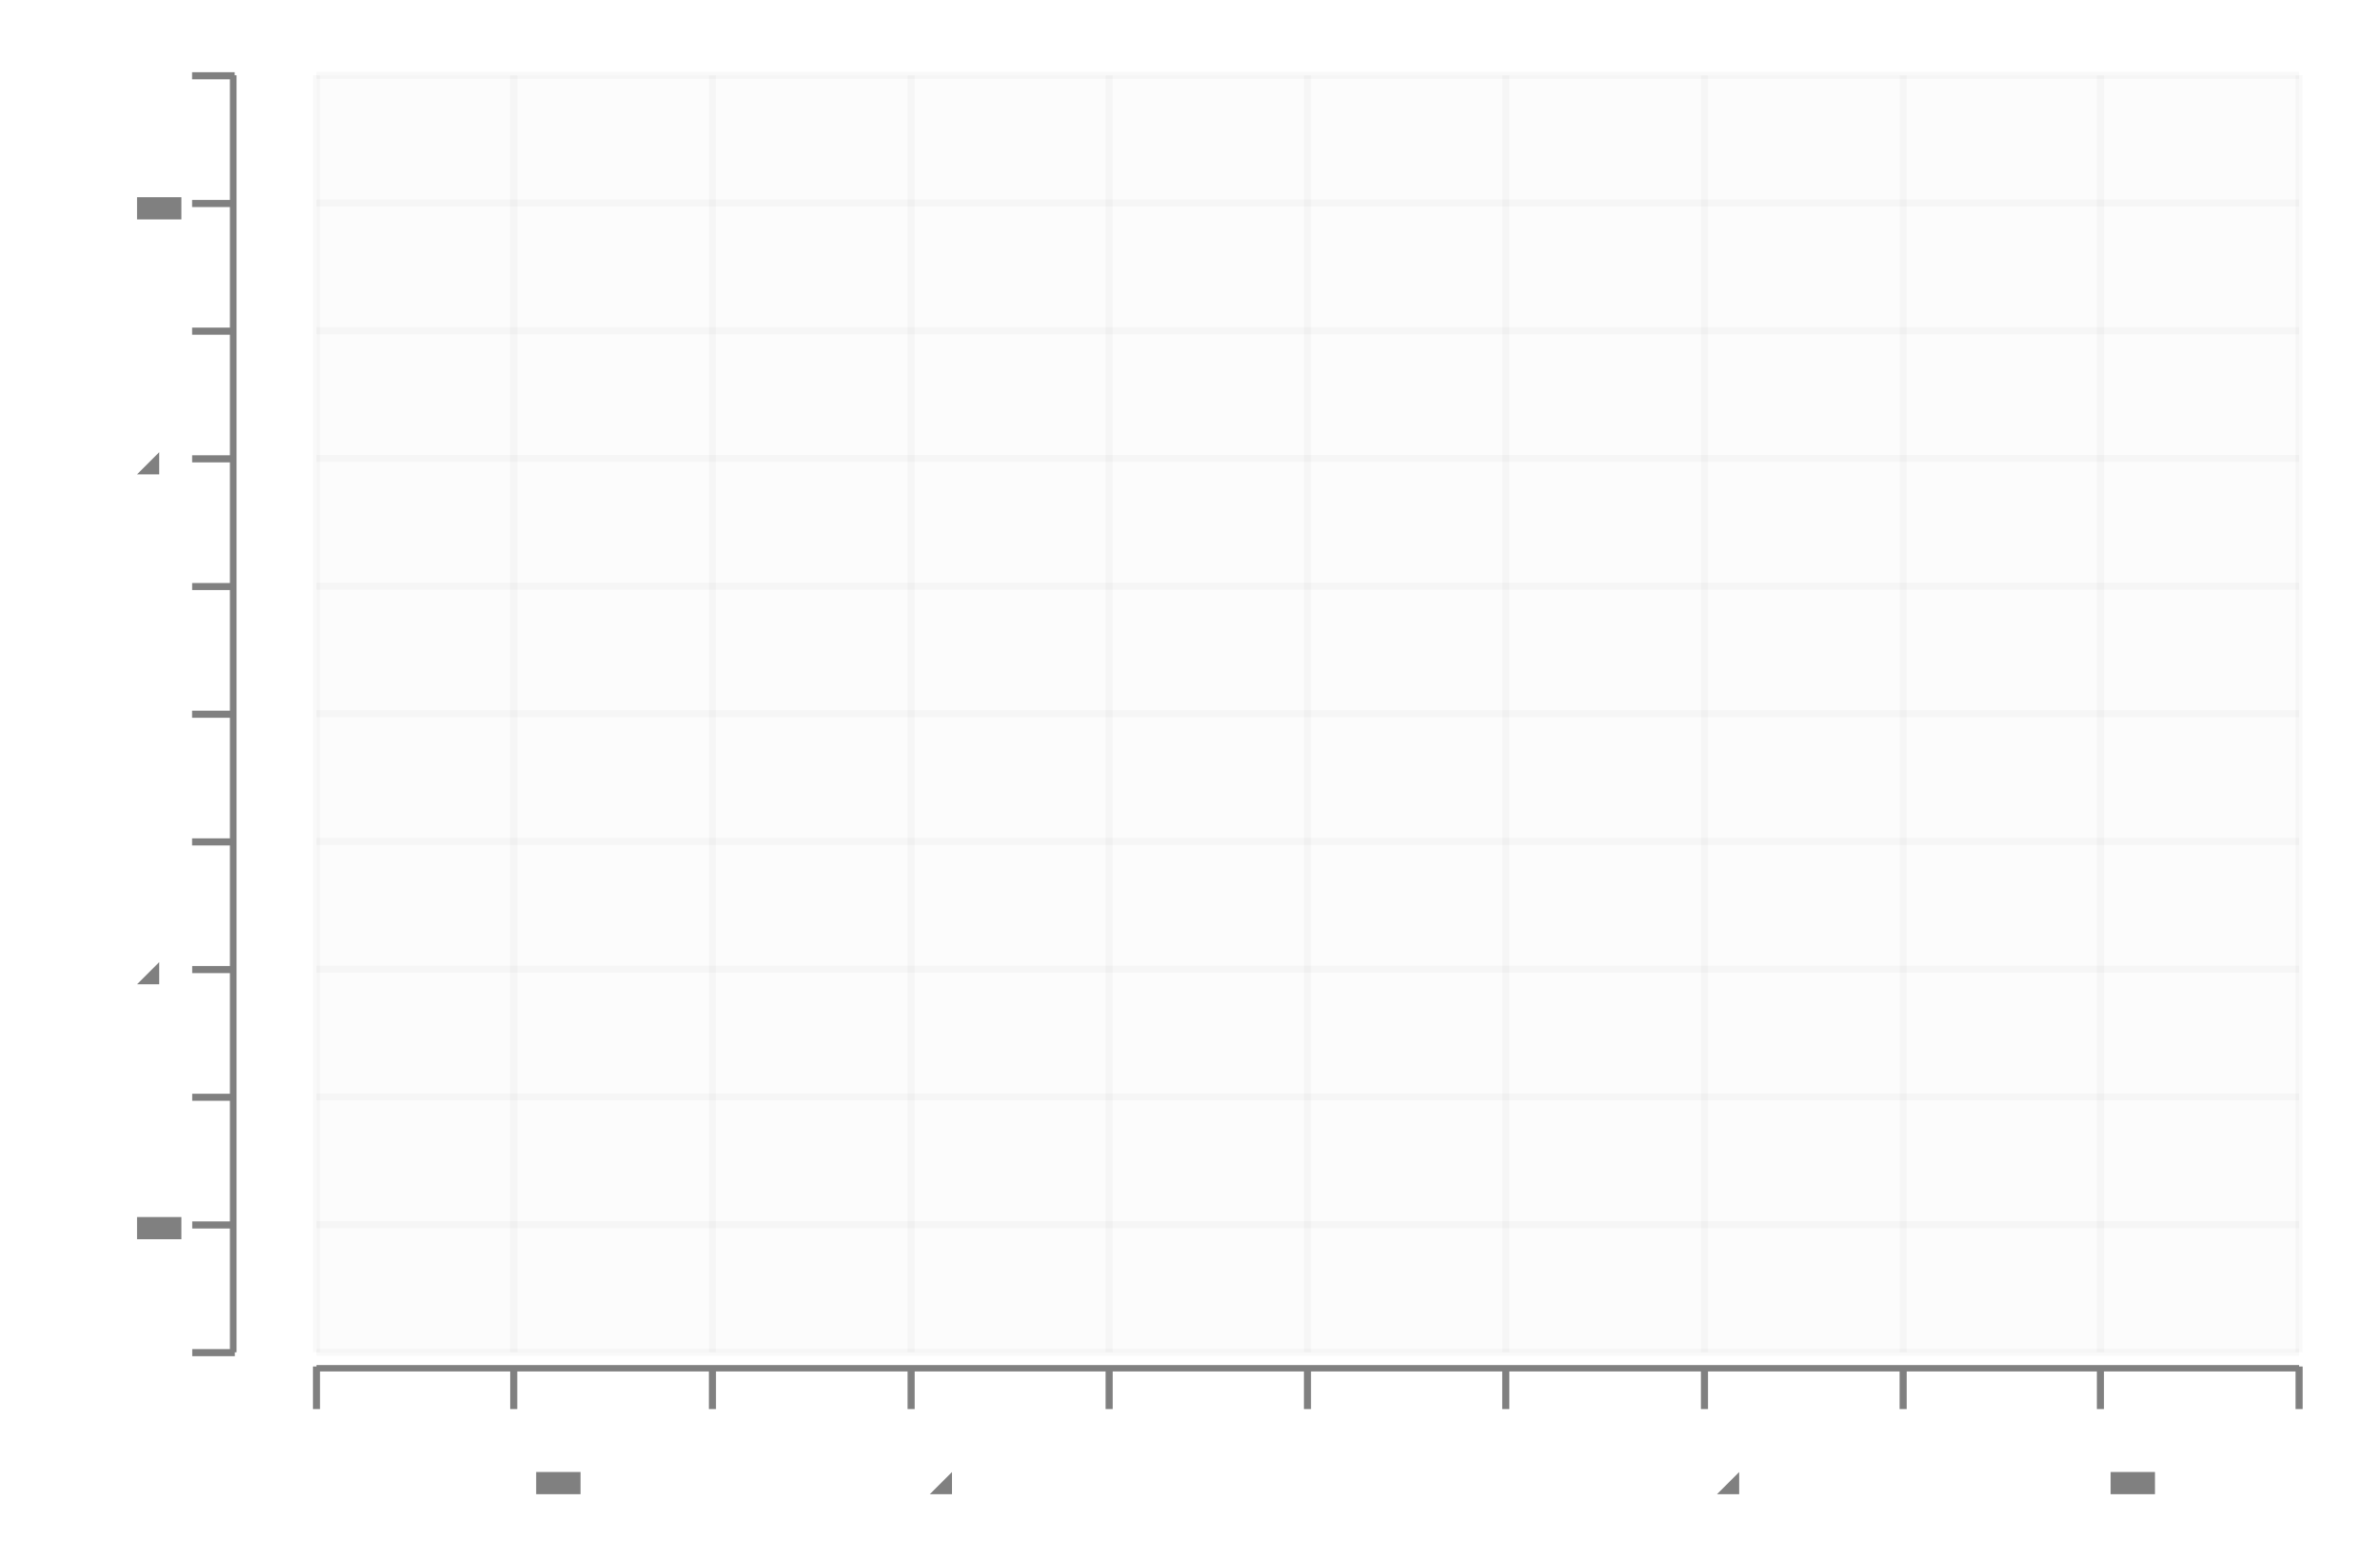
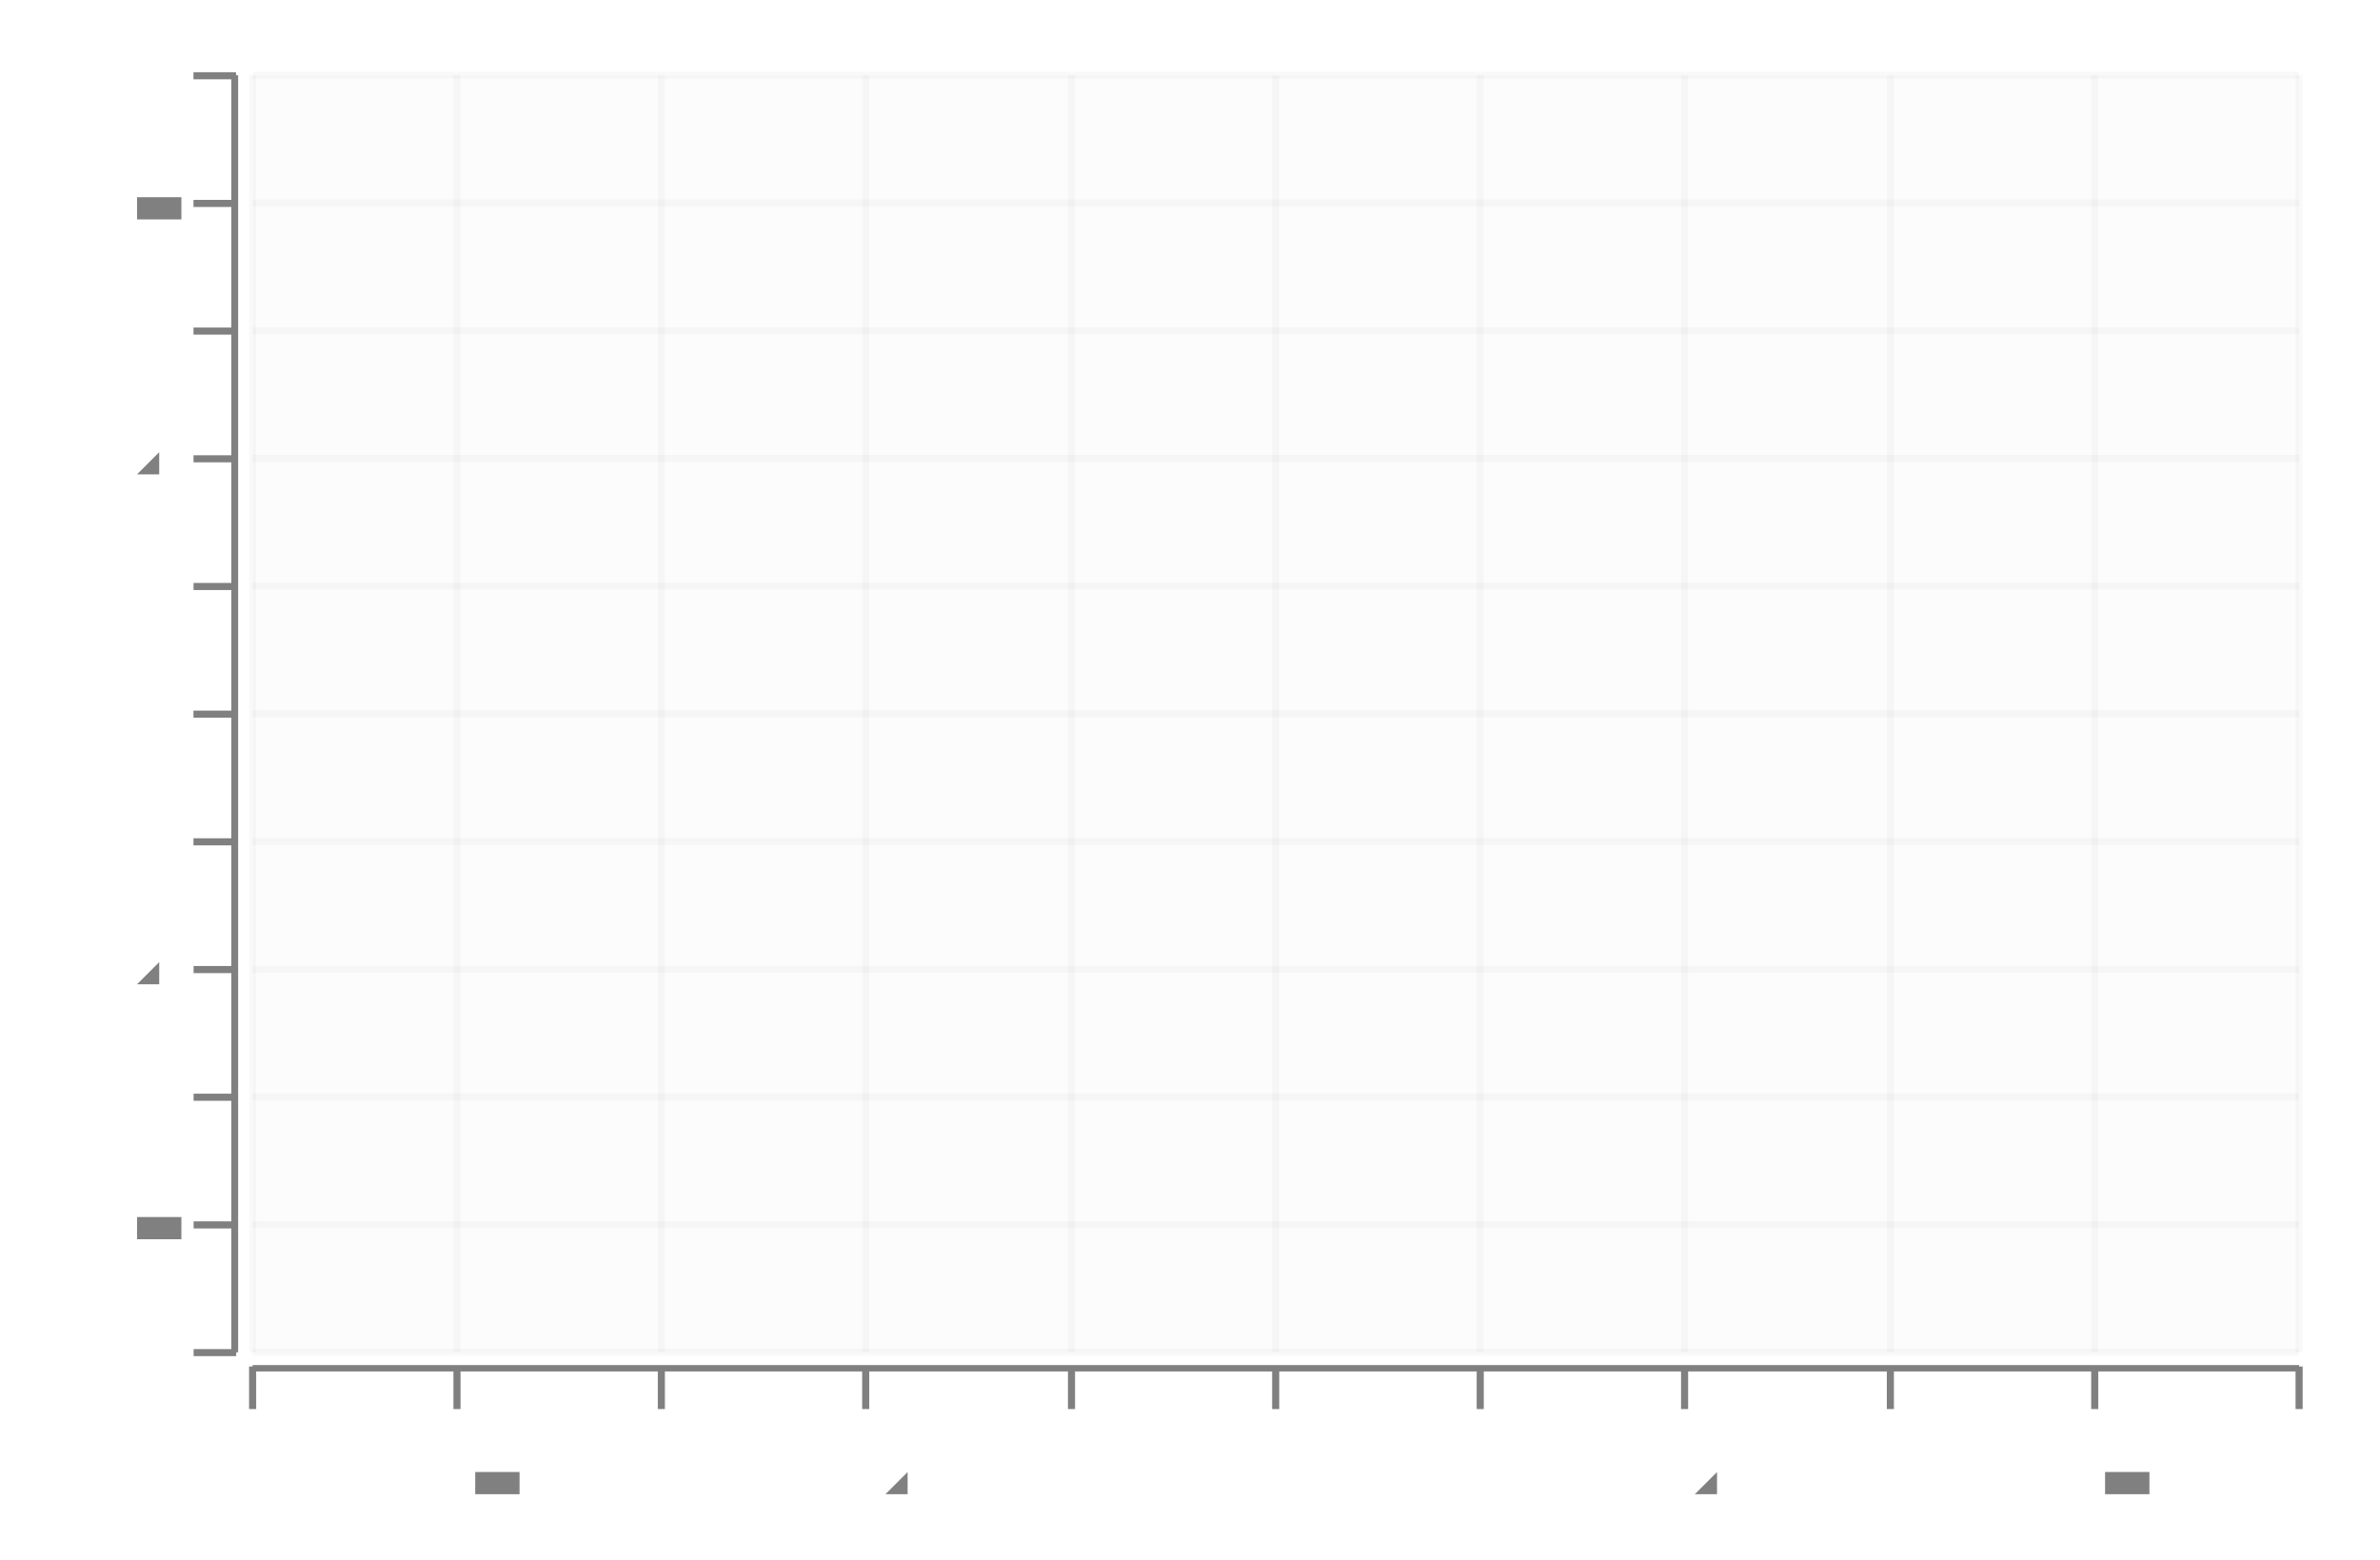
<svg xmlns="http://www.w3.org/2000/svg" height="300.0" viewBox="-0.87 -0.553 1.677 1.099" width="457.728">
  <g stroke-opacity="0.0" fill-opacity="2.5e-2" stroke="#000000" stroke-width="0.0" fill="#808080">
-     <rect height="0.9" width="1.397" x="-0.647" y="-0.5" />
+     <rect height="0.9" width="1.442" x="-0.692" y="-0.5" />
  </g>
  <g stroke-opacity="5.0e-2" stroke="#808080" stroke-width="5.0e-3" fill="none">
-     <polyline points="-0.647,0.4 0.75,0.4" />
+     <polyline points="-0.692,0.4 0.75,0.4" />
  </g>
  <g stroke-opacity="5.0e-2" stroke="#808080" stroke-width="5.0e-3" fill="none">
-     <polyline points="-0.647,0.31 0.75,0.31" />
+     <polyline points="-0.692,0.31 0.75,0.31" />
  </g>
  <g stroke-opacity="5.0e-2" stroke="#808080" stroke-width="5.0e-3" fill="none">
-     <polyline points="-0.647,0.22 0.75,0.22" />
+     <polyline points="-0.692,0.22 0.75,0.22" />
  </g>
  <g stroke-opacity="5.0e-2" stroke="#808080" stroke-width="5.0e-3" fill="none">
-     <polyline points="-0.647,0.13 0.75,0.13" />
+     <polyline points="-0.692,0.13 0.75,0.13" />
  </g>
  <g stroke-opacity="5.0e-2" stroke="#808080" stroke-width="5.0e-3" fill="none">
-     <polyline points="-0.647,3.993250843644536e-2 0.75,3.993250843644536e-2" />
+     <polyline points="-0.692,3.993250843644536e-2 0.75,3.993250843644536e-2" />
  </g>
  <g stroke-opacity="5.0e-2" stroke="#808080" stroke-width="5.0e-3" fill="none">
-     <polyline points="-0.647,-5.005624296962885e-2 0.75,-5.005624296962885e-2" />
+     <polyline points="-0.692,-5.005624296962885e-2 0.75,-5.005624296962885e-2" />
  </g>
  <g stroke-opacity="5.0e-2" stroke="#808080" stroke-width="5.0e-3" fill="none">
-     <polyline points="-0.647,-0.14 0.75,-0.14" />
+     <polyline points="-0.692,-0.14 0.75,-0.14" />
  </g>
  <g stroke-opacity="5.0e-2" stroke="#808080" stroke-width="5.0e-3" fill="none">
-     <polyline points="-0.647,-0.23 0.75,-0.23" />
+     <polyline points="-0.692,-0.23 0.75,-0.23" />
  </g>
  <g stroke-opacity="5.0e-2" stroke="#808080" stroke-width="5.0e-3" fill="none">
-     <polyline points="-0.647,-0.32 0.75,-0.32" />
+     <polyline points="-0.692,-0.32 0.75,-0.32" />
  </g>
  <g stroke-opacity="5.0e-2" stroke="#808080" stroke-width="5.0e-3" fill="none">
-     <polyline points="-0.647,-0.41 0.75,-0.41" />
+     <polyline points="-0.692,-0.41 0.75,-0.41" />
  </g>
  <g stroke-opacity="5.0e-2" stroke="#808080" stroke-width="5.0e-3" fill="none">
-     <polyline points="-0.647,-0.5 0.75,-0.5" />
+     <polyline points="-0.692,-0.5 0.75,-0.5" />
  </g>
  <g fill-opacity="1.0" font-size="5.0e-2" stroke="none" stroke-width="0.0" fill="#808080" text-anchor="end">
    <text x="-0.75" y="0.413">-0.5</text>
  </g>
  <g fill-opacity="1.0" font-size="5.0e-2" stroke="none" stroke-width="0.0" fill="#808080" text-anchor="end">
    <text x="-0.75" y="0.323">-0.4</text>
  </g>
  <g fill-opacity="1.0" font-size="5.0e-2" stroke="none" stroke-width="0.0" fill="#808080" text-anchor="end">
    <text x="-0.75" y="0.233">-0.3</text>
  </g>
  <g fill-opacity="1.0" font-size="5.0e-2" stroke="none" stroke-width="0.0" fill="#808080" text-anchor="end">
    <text x="-0.75" y="0.143">-0.2</text>
  </g>
  <g fill-opacity="1.0" font-size="5.0e-2" stroke="none" stroke-width="0.0" fill="#808080" text-anchor="end">
    <text x="-0.75" y="5.298087739032625e-2">-0.1</text>
  </g>
  <g fill-opacity="1.0" font-size="5.0e-2" stroke="none" stroke-width="0.0" fill="#808080" text-anchor="end">
    <text x="-0.75" y="-3.700787401574812e-2">0</text>
  </g>
  <g fill-opacity="1.0" font-size="5.0e-2" stroke="none" stroke-width="0.0" fill="#808080" text-anchor="end">
    <text x="-0.75" y="-0.127">0.1</text>
  </g>
  <g fill-opacity="1.0" font-size="5.0e-2" stroke="none" stroke-width="0.0" fill="#808080" text-anchor="end">
    <text x="-0.75" y="-0.217">0.2</text>
  </g>
  <g fill-opacity="1.0" font-size="5.0e-2" stroke="none" stroke-width="0.0" fill="#808080" text-anchor="end">
    <text x="-0.75" y="-0.307">0.3</text>
  </g>
  <g fill-opacity="1.0" font-size="5.0e-2" stroke="none" stroke-width="0.0" fill="#808080" text-anchor="end">
    <text x="-0.75" y="-0.397">0.4</text>
  </g>
  <g fill-opacity="1.0" font-size="5.0e-2" stroke="none" stroke-width="0.0" fill="#808080" text-anchor="end">
    <text x="-0.75" y="-0.487">0.5</text>
  </g>
  <g stroke-opacity="1.0" fill-opacity="1.0" stroke="#808080" stroke-width="5.0e-3" fill="#808080">
-     <g transform="rotate(-90.0, -0.719652, 0.3998875)">
-       <polyline points="-0.72,0.415 -0.72,0.385" />
+     <g transform="rotate(-90.0, -0.7186794, 0.3998875)">
+       <polyline points="-0.719,0.415 -0.719,0.385" />
    </g>
-     <g transform="rotate(-90.0, -0.719652, 0.3098988)">
-       <polyline points="-0.72,0.325 -0.72,0.295" />
+     <g transform="rotate(-90.0, -0.7186794, 0.3098988)">
+       <polyline points="-0.719,0.325 -0.719,0.295" />
    </g>
-     <g transform="rotate(-90.0, -0.719652, 0.21991)">
-       <polyline points="-0.72,0.235 -0.72,0.205" />
+     <g transform="rotate(-90.0, -0.7186794, 0.21991)">
+       <polyline points="-0.719,0.235 -0.719,0.205" />
    </g>
-     <g transform="rotate(-90.0, -0.719652, 0.1299213)">
-       <polyline points="-0.72,0.145 -0.72,0.115" />
+     <g transform="rotate(-90.0, -0.7186794, 0.1299213)">
+       <polyline points="-0.719,0.145 -0.719,0.115" />
    </g>
-     <g transform="rotate(-90.0, -0.719652, 3.993250843644536e-2)">
-       <polyline points="-0.72,5.493250843644536e-2 -0.72,2.4932508436445358e-2" />
+     <g transform="rotate(-90.0, -0.7186794, 3.993250843644536e-2)">
+       <polyline points="-0.719,5.493250843644536e-2 -0.719,2.4932508436445358e-2" />
    </g>
-     <g transform="rotate(-90.0, -0.719652, -5.005624296962885e-2)">
-       <polyline points="-0.72,-3.505624296962885e-2 -0.72,-6.505624296962885e-2" />
+     <g transform="rotate(-90.0, -0.7186794, -5.005624296962885e-2)">
+       <polyline points="-0.719,-3.505624296962885e-2 -0.719,-6.505624296962885e-2" />
    </g>
-     <g transform="rotate(-90.0, -0.719652, -0.140045)">
-       <polyline points="-0.72,-0.125 -0.72,-0.155" />
+     <g transform="rotate(-90.0, -0.7186794, -0.140045)">
+       <polyline points="-0.719,-0.125 -0.719,-0.155" />
    </g>
-     <g transform="rotate(-90.0, -0.719652, -0.2300337)">
-       <polyline points="-0.72,-0.215 -0.72,-0.245" />
+     <g transform="rotate(-90.0, -0.7186794, -0.2300337)">
+       <polyline points="-0.719,-0.215 -0.719,-0.245" />
    </g>
-     <g transform="rotate(-90.0, -0.719652, -0.3200225)">
-       <polyline points="-0.72,-0.305 -0.72,-0.335" />
+     <g transform="rotate(-90.0, -0.7186794, -0.3200225)">
+       <polyline points="-0.719,-0.305 -0.719,-0.335" />
    </g>
-     <g transform="rotate(-90.0, -0.719652, -0.4100112)">
-       <polyline points="-0.72,-0.395 -0.72,-0.425" />
+     <g transform="rotate(-90.0, -0.7186794, -0.4100112)">
+       <polyline points="-0.719,-0.395 -0.719,-0.425" />
    </g>
-     <g transform="rotate(-90.0, -0.719652, -0.5)">
-       <polyline points="-0.72,-0.485 -0.72,-0.515" />
+     <g transform="rotate(-90.0, -0.7186794, -0.5)">
+       <polyline points="-0.719,-0.485 -0.719,-0.515" />
    </g>
  </g>
  <g stroke-opacity="1.0" fill-opacity="1.0" stroke="#808080" stroke-width="0.0" fill="#808080">
-     <rect height="0.9" width="4.65816809775943e-3" x="-0.708" y="-0.5" />
+     <rect height="0.9" width="4.80746117975106e-3" x="-0.707" y="-0.5" />
  </g>
  <g stroke-opacity="5.0e-2" stroke="#808080" stroke-width="5.0e-3" fill="none">
-     <polyline points="-0.647,0.4 -0.647,-0.5" />
+     <polyline points="-0.692,0.4 -0.692,-0.5" />
  </g>
  <g stroke-opacity="5.0e-2" stroke="#808080" stroke-width="5.0e-3" fill="none">
-     <polyline points="-0.508,0.4 -0.508,-0.5" />
+     <polyline points="-0.548,0.4 -0.548,-0.5" />
  </g>
  <g stroke-opacity="5.0e-2" stroke="#808080" stroke-width="5.0e-3" fill="none">
-     <polyline points="-0.368,0.4 -0.368,-0.5" />
+     <polyline points="-0.404,0.4 -0.404,-0.5" />
  </g>
  <g stroke-opacity="5.0e-2" stroke="#808080" stroke-width="5.0e-3" fill="none">
-     <polyline points="-0.228,0.4 -0.228,-0.5" />
+     <polyline points="-0.26,0.4 -0.26,-0.5" />
  </g>
  <g stroke-opacity="5.0e-2" stroke="#808080" stroke-width="5.0e-3" fill="none">
-     <polyline points="-8.847025759669558e-2,0.4 -8.847025759669558e-2,-0.5" />
+     <polyline points="-0.115,0.4 -0.115,-0.5" />
  </g>
  <g stroke-opacity="5.0e-2" stroke="#808080" stroke-width="5.0e-3" fill="none">
-     <polyline points="5.127478533608687e-2,0.4 5.127478533608687e-2,-0.5" />
+     <polyline points="2.8880823037353953e-2,0.4 2.8880823037353953e-2,-0.5" />
  </g>
  <g stroke-opacity="5.0e-2" stroke="#808080" stroke-width="5.0e-3" fill="none">
-     <polyline points="0.191,0.4 0.191,-0.5" />
+     <polyline points="0.173,0.4 0.173,-0.5" />
  </g>
  <g stroke-opacity="5.0e-2" stroke="#808080" stroke-width="5.0e-3" fill="none">
-     <polyline points="0.331,0.4 0.331,-0.5" />
+     <polyline points="0.317,0.4 0.317,-0.5" />
  </g>
  <g stroke-opacity="5.0e-2" stroke="#808080" stroke-width="5.0e-3" fill="none">
-     <polyline points="0.471,0.4 0.471,-0.5" />
+     <polyline points="0.462,0.4 0.462,-0.5" />
  </g>
  <g stroke-opacity="5.0e-2" stroke="#808080" stroke-width="5.0e-3" fill="none">
-     <polyline points="0.61,0.4 0.61,-0.5" />
+     <polyline points="0.606,0.4 0.606,-0.5" />
  </g>
  <g stroke-opacity="5.0e-2" stroke="#808080" stroke-width="5.0e-3" fill="none">
    <polyline points="0.75,0.4 0.75,-0.5" />
  </g>
  <g fill-opacity="1.0" font-size="5.0e-2" stroke="none" stroke-width="0.0" fill="#808080" text-anchor="middle">
-     <text x="-0.647" y="0.5">-0.5</text>
+     <text x="-0.692" y="0.5">-0.5</text>
  </g>
  <g fill-opacity="1.0" font-size="5.0e-2" stroke="none" stroke-width="0.0" fill="#808080" text-anchor="middle">
-     <text x="-0.508" y="0.5">-0.4</text>
+     <text x="-0.548" y="0.5">-0.4</text>
  </g>
  <g fill-opacity="1.0" font-size="5.0e-2" stroke="none" stroke-width="0.0" fill="#808080" text-anchor="middle">
-     <text x="-0.368" y="0.5">-0.3</text>
+     <text x="-0.404" y="0.5">-0.3</text>
  </g>
  <g fill-opacity="1.0" font-size="5.0e-2" stroke="none" stroke-width="0.0" fill="#808080" text-anchor="middle">
-     <text x="-0.228" y="0.5">-0.2</text>
+     <text x="-0.26" y="0.5">-0.2</text>
  </g>
  <g fill-opacity="1.0" font-size="5.0e-2" stroke="none" stroke-width="0.0" fill="#808080" text-anchor="middle">
-     <text x="-8.847025759669558e-2" y="0.5">-0.1</text>
+     <text x="-0.115" y="0.5">-0.1</text>
  </g>
  <g fill-opacity="1.0" font-size="5.0e-2" stroke="none" stroke-width="0.0" fill="#808080" text-anchor="middle">
-     <text x="5.127478533608687e-2" y="0.5">0</text>
+     <text x="2.8880823037353953e-2" y="0.5">0</text>
  </g>
  <g fill-opacity="1.0" font-size="5.0e-2" stroke="none" stroke-width="0.0" fill="#808080" text-anchor="middle">
-     <text x="0.191" y="0.5">0.1</text>
+     <text x="0.173" y="0.5">0.1</text>
  </g>
  <g fill-opacity="1.0" font-size="5.0e-2" stroke="none" stroke-width="0.0" fill="#808080" text-anchor="middle">
-     <text x="0.331" y="0.5">0.2</text>
+     <text x="0.317" y="0.5">0.2</text>
  </g>
  <g fill-opacity="1.0" font-size="5.0e-2" stroke="none" stroke-width="0.0" fill="#808080" text-anchor="middle">
-     <text x="0.471" y="0.5">0.3</text>
+     <text x="0.462" y="0.5">0.3</text>
  </g>
  <g fill-opacity="1.0" font-size="5.0e-2" stroke="none" stroke-width="0.0" fill="#808080" text-anchor="middle">
-     <text x="0.61" y="0.5">0.4</text>
+     <text x="0.606" y="0.5">0.4</text>
  </g>
  <g fill-opacity="1.0" font-size="5.0e-2" stroke="none" stroke-width="0.0" fill="#808080" text-anchor="middle">
    <text x="0.75" y="0.5">0.5</text>
  </g>
  <g stroke-opacity="1.0" fill-opacity="1.0" stroke="#808080" stroke-width="5.0e-3" fill="#808080">
-     <polyline points="-0.647,0.44 -0.647,0.41" />
-     <polyline points="-0.508,0.44 -0.508,0.41" />
-     <polyline points="-0.368,0.44 -0.368,0.41" />
-     <polyline points="-0.228,0.44 -0.228,0.41" />
-     <polyline points="-8.847025759669558e-2,0.44 -8.847025759669558e-2,0.41" />
-     <polyline points="5.127478533608687e-2,0.44 5.127478533608687e-2,0.41" />
-     <polyline points="0.191,0.44 0.191,0.41" />
-     <polyline points="0.331,0.44 0.331,0.41" />
-     <polyline points="0.471,0.44 0.471,0.41" />
-     <polyline points="0.61,0.44 0.61,0.41" />
+     <polyline points="-0.692,0.44 -0.692,0.41" />
+     <polyline points="-0.548,0.44 -0.548,0.41" />
+     <polyline points="-0.404,0.44 -0.404,0.41" />
+     <polyline points="-0.26,0.44 -0.26,0.41" />
+     <polyline points="-0.115,0.44 -0.115,0.41" />
+     <polyline points="2.8880823037353953e-2,0.44 2.8880823037353953e-2,0.41" />
+     <polyline points="0.173,0.44 0.173,0.41" />
+     <polyline points="0.317,0.44 0.317,0.41" />
+     <polyline points="0.462,0.44 0.462,0.41" />
+     <polyline points="0.606,0.44 0.606,0.41" />
    <polyline points="0.75,0.44 0.75,0.41" />
  </g>
  <g stroke-opacity="1.0" fill-opacity="1.0" stroke="#808080" stroke-width="0.0" fill="#808080">
-     <rect height="4.499437570303744e-3" width="1.397" x="-0.647" y="0.409" />
+     <rect height="4.499437570303744e-3" width="1.442" x="-0.692" y="0.409" />
  </g>
  <g />
  <g />
</svg>
